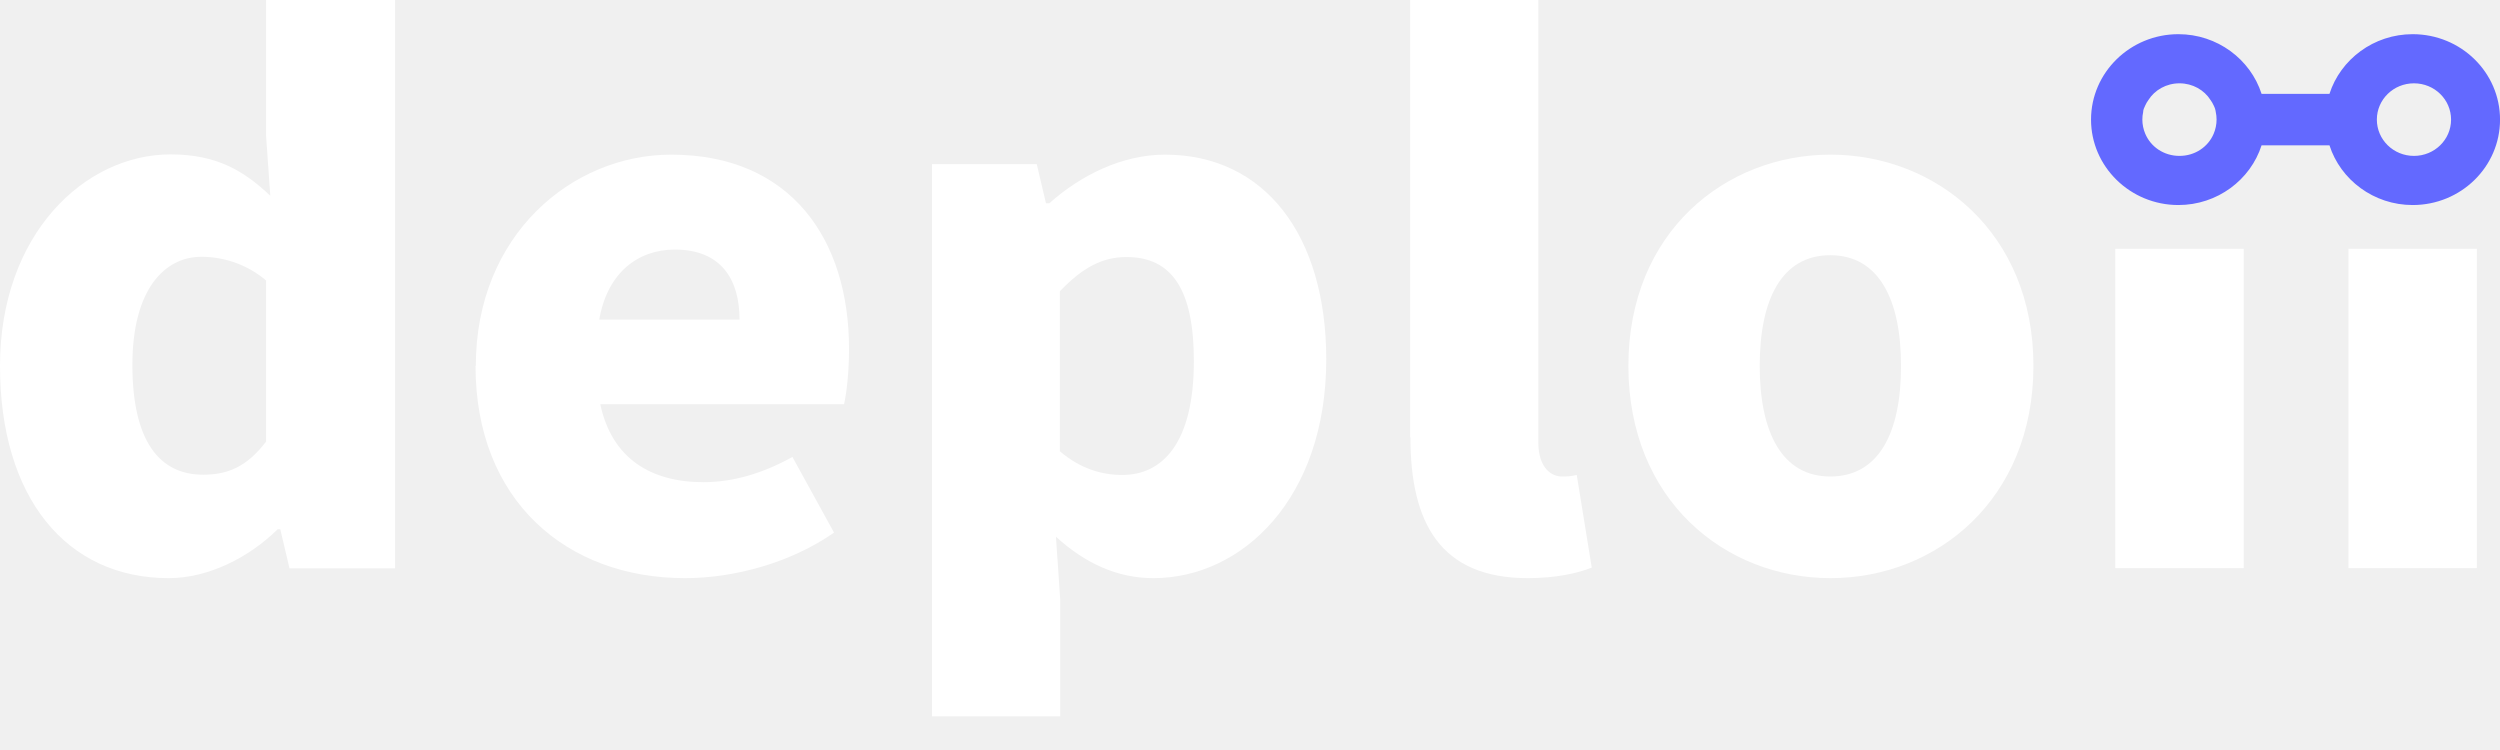
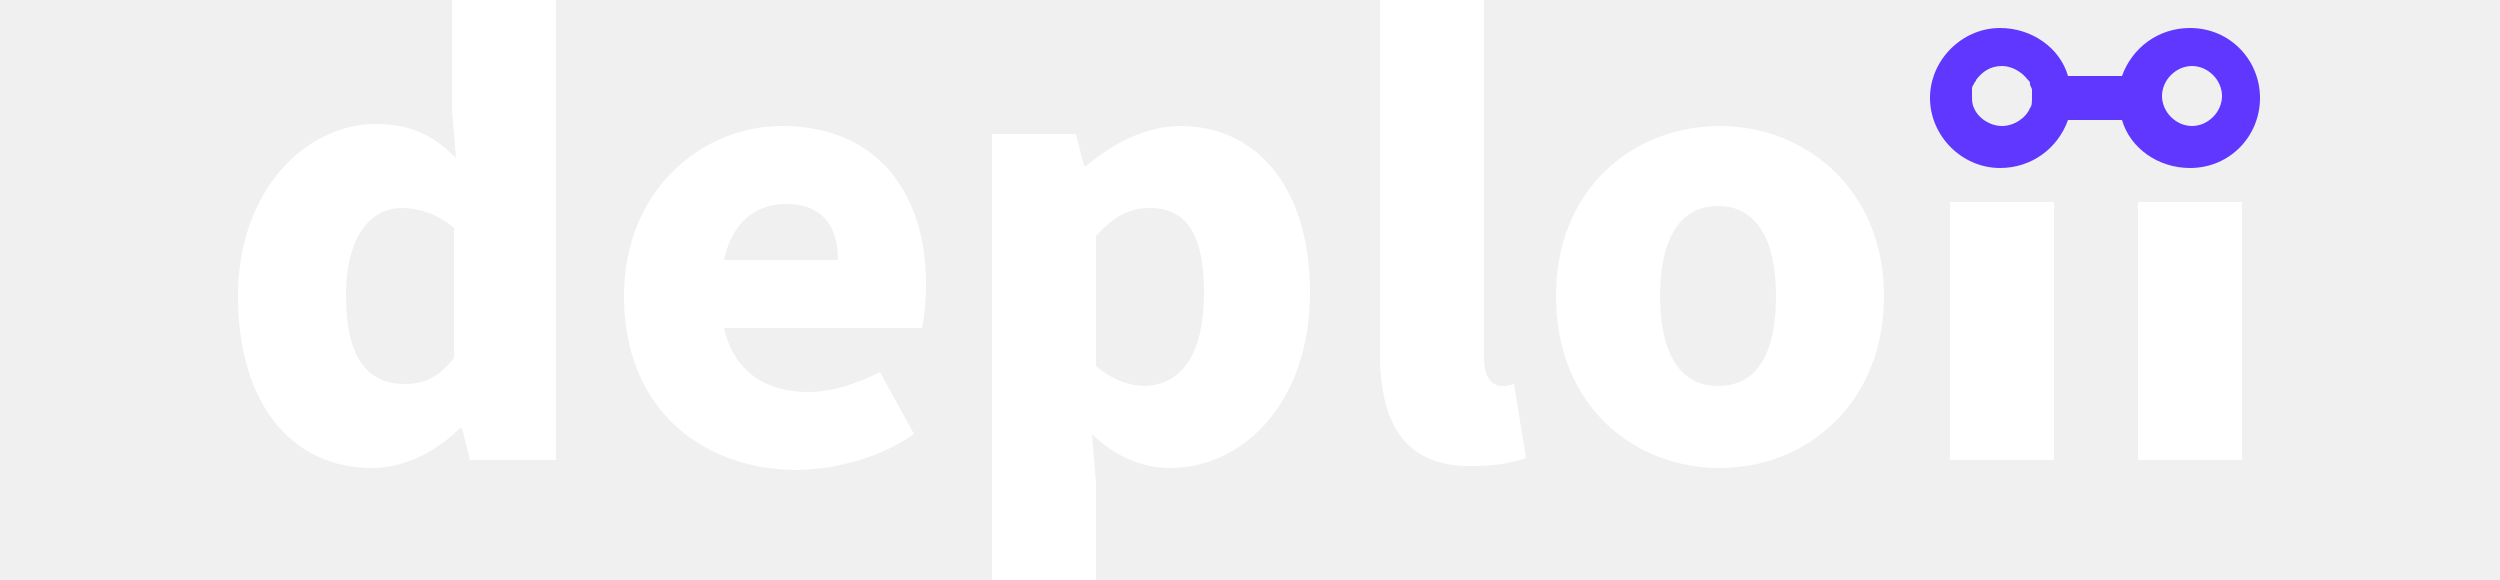
- <svg xmlns="http://www.w3.org/2000/svg" width="70" height="21" viewBox="0 0 70 21" fill="none">
-   <path d="M62.824 6.966H59.227V15.907H62.824V6.966Z" fill="white" />
-   <path d="M69.353 6.966H65.757V15.907H69.353V6.966Z" fill="white" />
-   <path d="M67.554 0.957C66.464 0.957 65.535 1.663 65.225 2.628H63.324C63.015 1.663 62.086 0.957 60.995 0.957C59.647 0.957 58.549 2.03 58.549 3.349C58.549 4.667 59.647 5.741 60.995 5.741C62.086 5.741 63.015 5.035 63.324 4.069H65.225C65.535 5.035 66.464 5.741 67.554 5.741C68.91 5.741 70.001 4.667 70.001 3.349C70.001 2.03 68.91 0.957 67.554 0.957ZM61.983 3.745C61.828 4.113 61.46 4.365 61.025 4.365C60.59 4.365 60.222 4.113 60.067 3.745C60.015 3.623 59.986 3.486 59.986 3.349C59.986 3.277 59.993 3.205 60.008 3.14C60.008 3.075 60.038 3.01 60.067 2.953C60.089 2.902 60.118 2.852 60.155 2.801C60.332 2.52 60.657 2.333 61.025 2.333C61.393 2.333 61.718 2.52 61.895 2.801C61.931 2.852 61.961 2.902 61.983 2.953C62.013 3.01 62.035 3.075 62.042 3.14C62.057 3.205 62.064 3.277 62.064 3.349C62.064 3.486 62.035 3.623 61.983 3.745ZM67.591 4.365C67.016 4.365 66.552 3.911 66.552 3.349C66.552 2.787 67.016 2.333 67.591 2.333C68.166 2.333 68.63 2.787 68.63 3.349C68.63 3.911 68.166 4.365 67.591 4.365Z" fill="#6369FF" />
-   <path d="M0 10.245C0 6.556 2.373 4.323 4.775 4.323C6.058 4.323 6.824 4.776 7.568 5.482L7.45 3.797V0H11.062V15.914H8.106L7.848 14.819H7.775C6.964 15.619 5.822 16.188 4.724 16.188C1.857 16.188 0 13.933 0 10.245ZM7.45 12.363V7.853C6.89 7.377 6.22 7.19 5.638 7.19C4.613 7.19 3.707 8.098 3.707 10.216C3.707 12.334 4.451 13.292 5.689 13.292C6.389 13.292 6.92 13.061 7.458 12.355L7.45 12.363Z" fill="white" />
-   <path d="M13.323 10.244C13.323 6.577 16.02 4.33 18.791 4.33C22.144 4.33 23.773 6.7 23.773 9.769C23.773 10.41 23.706 11.001 23.633 11.318H16.808C17.133 12.845 18.231 13.501 19.697 13.501C20.538 13.501 21.37 13.248 22.188 12.795L23.353 14.913C22.144 15.756 20.56 16.188 19.181 16.188C15.873 16.188 13.315 14.027 13.315 10.244H13.323ZM20.707 8.948C20.707 7.831 20.198 6.988 18.894 6.988C17.87 6.988 17.008 7.629 16.779 8.948H20.714H20.707Z" fill="white" />
-   <path d="M26.096 4.596H29.029L29.287 5.691H29.383C30.267 4.899 31.431 4.33 32.618 4.33C35.411 4.33 37.135 6.585 37.135 10.064C37.135 13.954 34.784 16.188 32.293 16.188C31.291 16.188 30.385 15.777 29.567 15.028L29.685 16.779V20.057H26.096V4.596ZM33.428 10.107C33.428 8.126 32.824 7.197 31.542 7.197C30.864 7.197 30.311 7.492 29.677 8.155V12.636C30.259 13.133 30.864 13.299 31.424 13.299C32.544 13.299 33.428 12.413 33.428 10.115V10.107Z" fill="white" />
-   <path d="M39.484 12.247V0H43.073V12.384C43.073 13.112 43.449 13.342 43.729 13.342C43.869 13.342 43.965 13.342 44.149 13.299L44.569 15.893C44.171 16.051 43.567 16.188 42.779 16.188C40.31 16.188 39.492 14.617 39.492 12.247H39.484Z" fill="white" />
-   <path d="M45.595 10.244C45.595 6.491 48.321 4.33 51.254 4.33C54.188 4.33 56.936 6.491 56.936 10.244C56.936 13.998 54.21 16.188 51.254 16.188C48.299 16.188 45.595 14.005 45.595 10.244V10.244ZM53.229 10.244C53.229 8.378 52.603 7.146 51.247 7.146C49.891 7.146 49.272 8.378 49.272 10.244C49.272 12.11 49.898 13.342 51.247 13.342C52.596 13.342 53.229 12.139 53.229 10.244V10.244Z" fill="white" />
+ <svg xmlns="http://www.w3.org/2000/svg" version="1.1" id="Layer_1" x="0px" y="0px" viewBox="0 0 125 29" style="enable-background:new 0 0 125 29;" xml:space="preserve">
+   <style type="text/css">
+ 	.st0{fill:#AB4FF4;}
+ 	.st1{fill:#FFFFFF;}
+ 	.st2{fill:#FFFFFF;}
+ 	.st3{fill:#5F37FF;}
+ </style>
+   <g>
+     <path class="st2" d="M102.7,10.1h-5.2V23h5.2V10.1z" />
+     <path class="st2" d="M112.1,10.1h-5.2V23h5.2V10.1z" />
+     <path class="st3" d="M109.5,1.4c-1.6,0-2.9,1-3.4,2.4h-2.7c-0.4-1.4-1.8-2.4-3.4-2.4c-1.9,0-3.5,1.6-3.5,3.5s1.6,3.5,3.5,3.5   c1.6,0,2.9-1,3.4-2.4h2.7c0.4,1.4,1.8,2.4,3.4,2.4c2,0,3.5-1.6,3.5-3.5S111.5,1.4,109.5,1.4L109.5,1.4z M101.5,5.4   c-0.2,0.5-0.8,0.9-1.4,0.9c-0.6,0-1.2-0.4-1.4-0.9c-0.1-0.2-0.1-0.4-0.1-0.6c0-0.1,0-0.2,0-0.3c0-0.1,0-0.2,0.1-0.3   c0-0.1,0.1-0.1,0.1-0.2c0.3-0.4,0.7-0.7,1.3-0.7c0.5,0,1,0.3,1.3,0.7c0.1,0.1,0.1,0.1,0.1,0.2c0,0.1,0.1,0.2,0.1,0.3   c0,0.1,0,0.2,0,0.3C101.6,5.1,101.6,5.3,101.5,5.4L101.5,5.4z M109.6,6.3c-0.8,0-1.5-0.7-1.5-1.5s0.7-1.5,1.5-1.5   c0.8,0,1.5,0.7,1.5,1.5S110.4,6.3,109.6,6.3z" />
+     <path class="st2" d="M11.9,14.8c0-5.3,3.4-8.6,6.9-8.6c1.9,0,3,0.7,4,1.7l-0.2-2.4V0h5.2v23h-4.3l-0.4-1.6h-0.1   c-1.2,1.2-2.8,2-4.4,2C14.6,23.4,11.9,20.2,11.9,14.8z M22.7,17.9v-6.5c-0.8-0.7-1.8-1-2.6-1c-1.5,0-2.8,1.3-2.8,4.4   s1.1,4.4,2.9,4.4C21.2,19.2,21.9,18.9,22.7,17.9L22.7,17.9z" />
+     <path class="st2" d="M31.2,14.8c0-5.3,3.9-8.5,7.9-8.5c4.8,0,7.2,3.4,7.2,7.9c0,0.9-0.1,1.8-0.2,2.2h-9.9c0.5,2.2,2.1,3.2,4.2,3.2   c1.2,0,2.4-0.4,3.6-1l1.7,3.1c-1.7,1.2-4,1.8-6,1.8C34.9,23.4,31.2,20.3,31.2,14.8L31.2,14.8z M41.9,13c0-1.6-0.7-2.8-2.6-2.8   c-1.5,0-2.7,0.9-3.1,2.8H41.9L41.9,13z" />
+     <path class="st2" d="M49.6,6.7h4.2l0.4,1.6h0.1c1.3-1.1,3-2,4.7-2c4,0,6.5,3.3,6.5,8.3c0,5.6-3.4,8.8-7,8.8c-1.4,0-2.8-0.6-3.9-1.7   l0.2,2.5V29h-5.2V6.7z M60.2,14.6c0-2.9-0.9-4.2-2.7-4.2c-1,0-1.8,0.4-2.7,1.4v6.5c0.8,0.7,1.7,1,2.5,1   C58.9,19.2,60.2,18,60.2,14.6L60.2,14.6z" />
+     <path class="st2" d="M69,17.7V0h5.2v17.9c0,1.1,0.5,1.4,0.9,1.4c0.2,0,0.3,0,0.6-0.1l0.6,3.7c-0.6,0.2-1.4,0.4-2.6,0.4   C70.2,23.4,69,21.1,69,17.7L69,17.7z" />
+     <path class="st2" d="M77.8,14.8c0-5.4,3.9-8.5,8.2-8.5c4.2,0,8.2,3.1,8.2,8.5c0,5.4-3.9,8.6-8.2,8.6C81.7,23.4,77.8,20.3,77.8,14.8   L77.8,14.8z M88.8,14.8c0-2.7-0.9-4.5-2.9-4.5s-2.9,1.8-2.9,4.5c0,2.7,0.9,4.5,2.9,4.5S88.8,17.6,88.8,14.8L88.8,14.8z" />
+   </g>
</svg>
